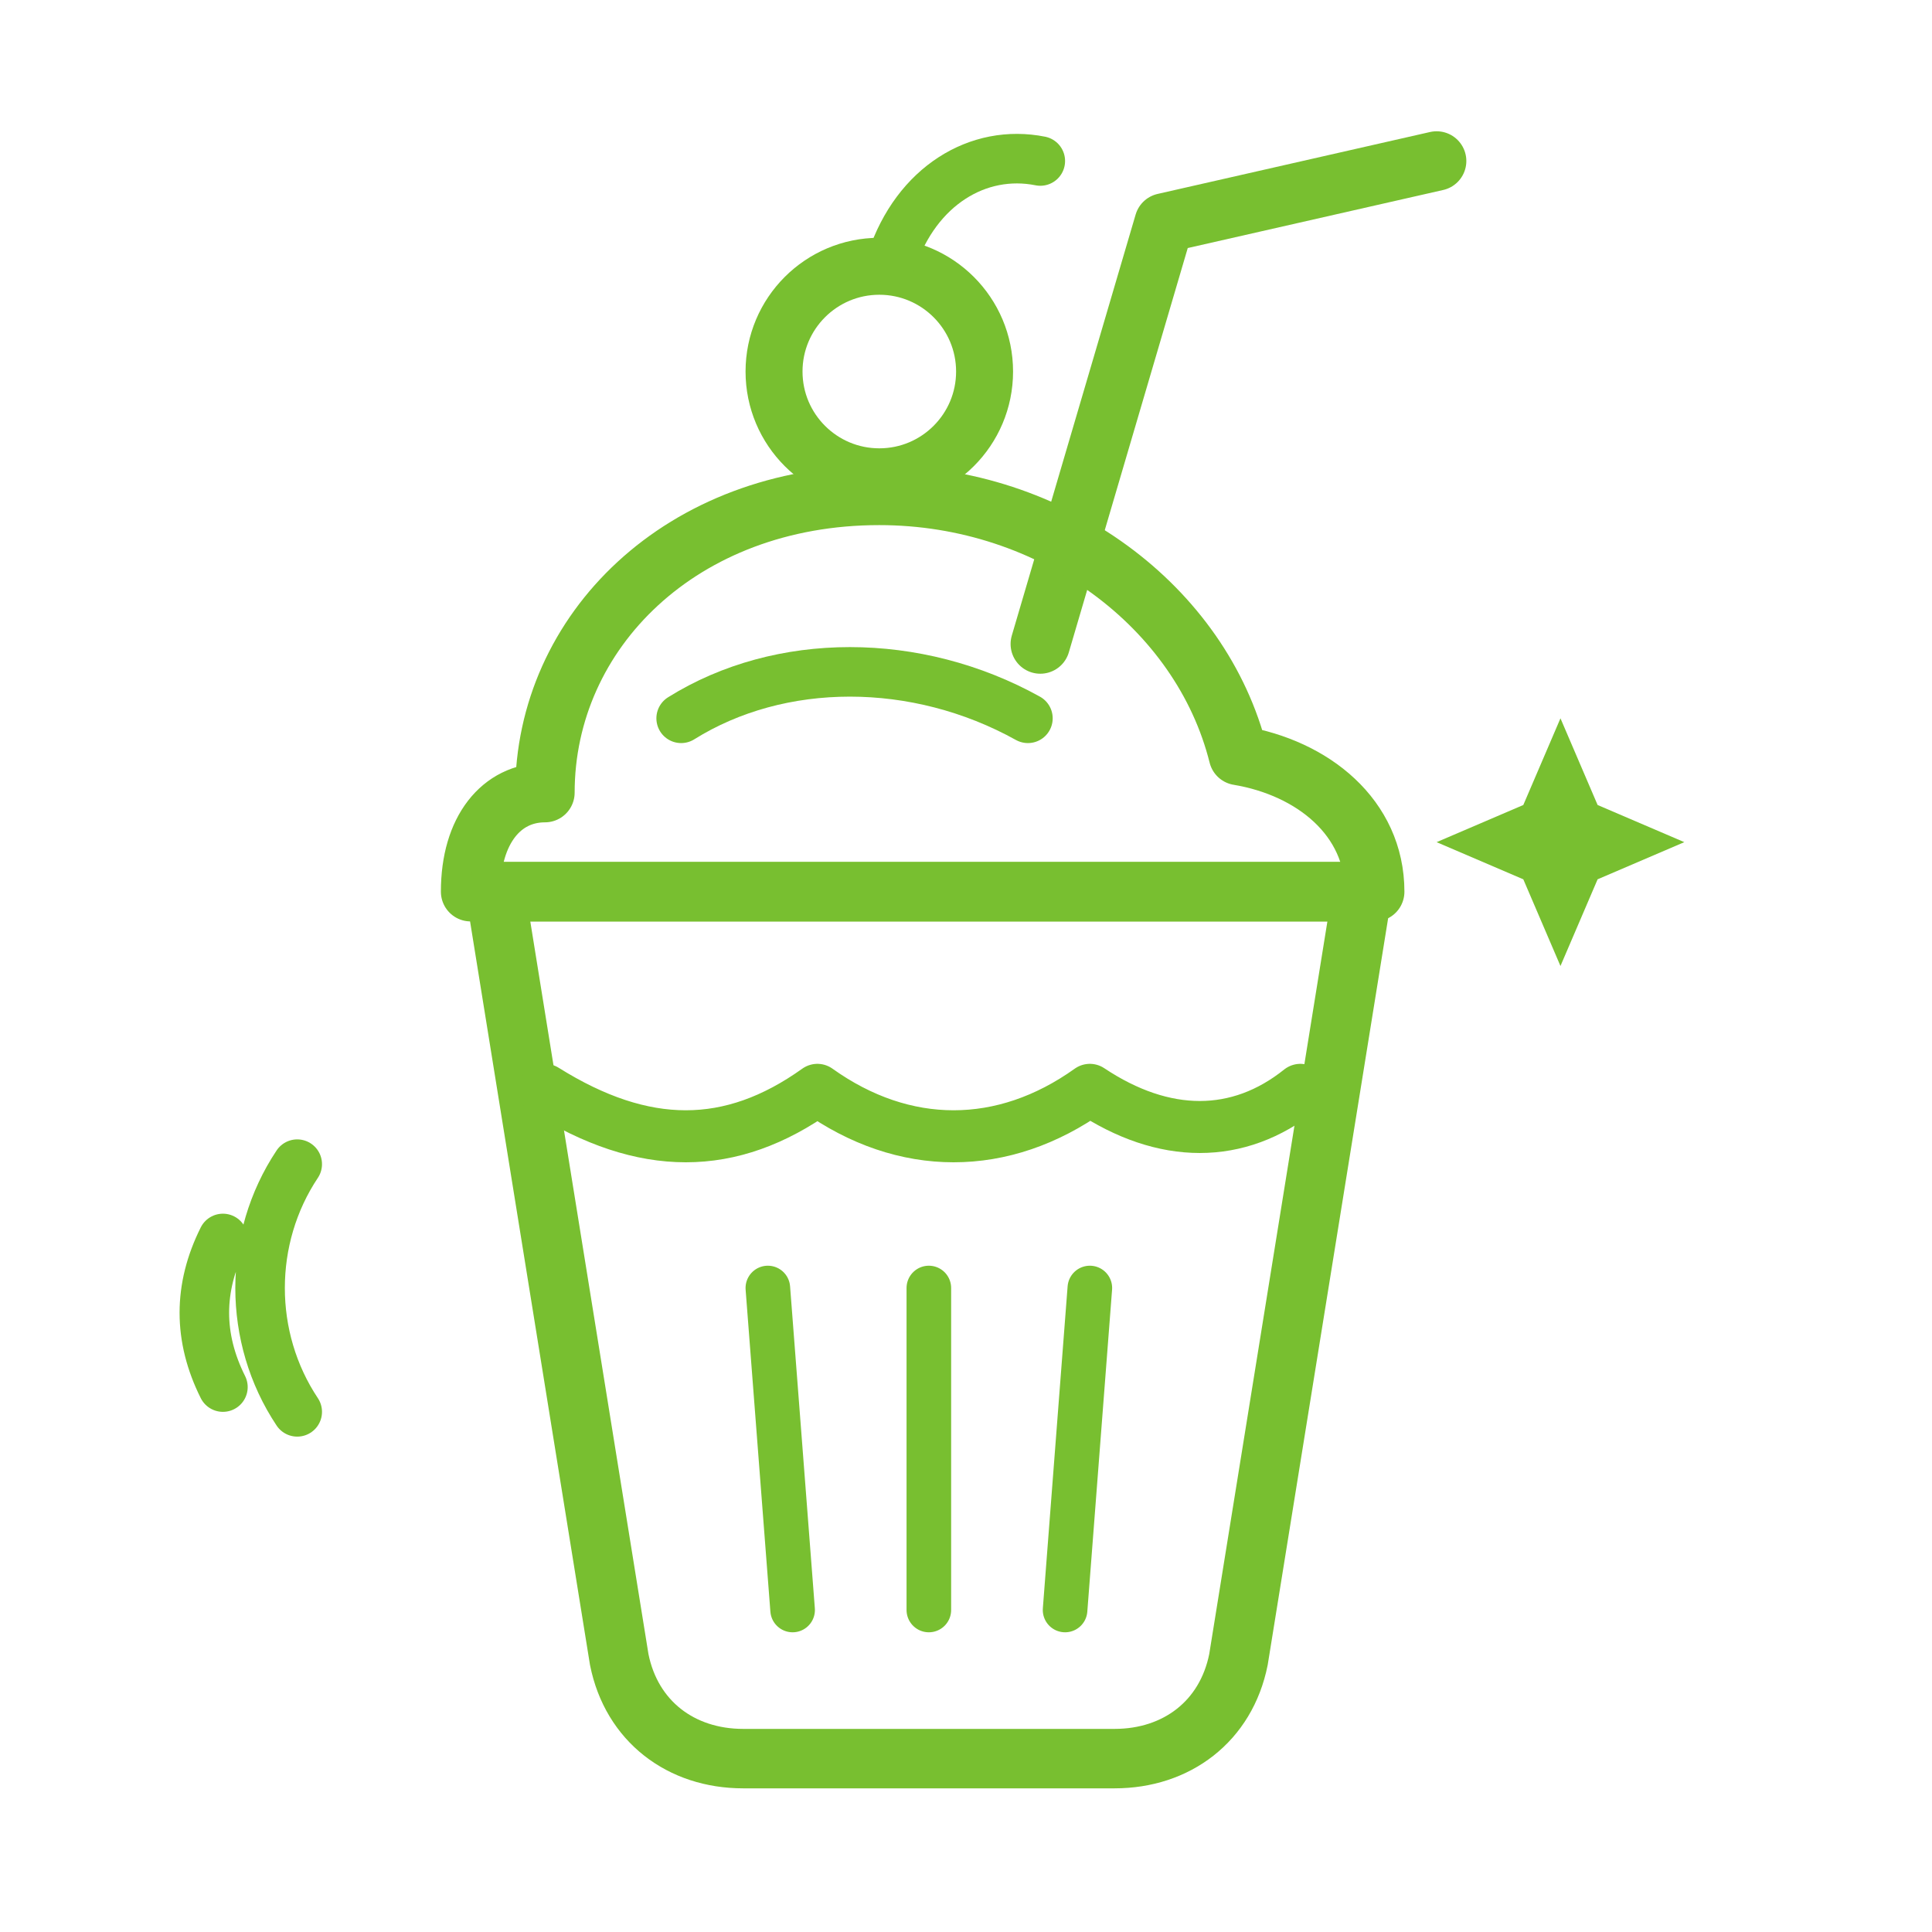
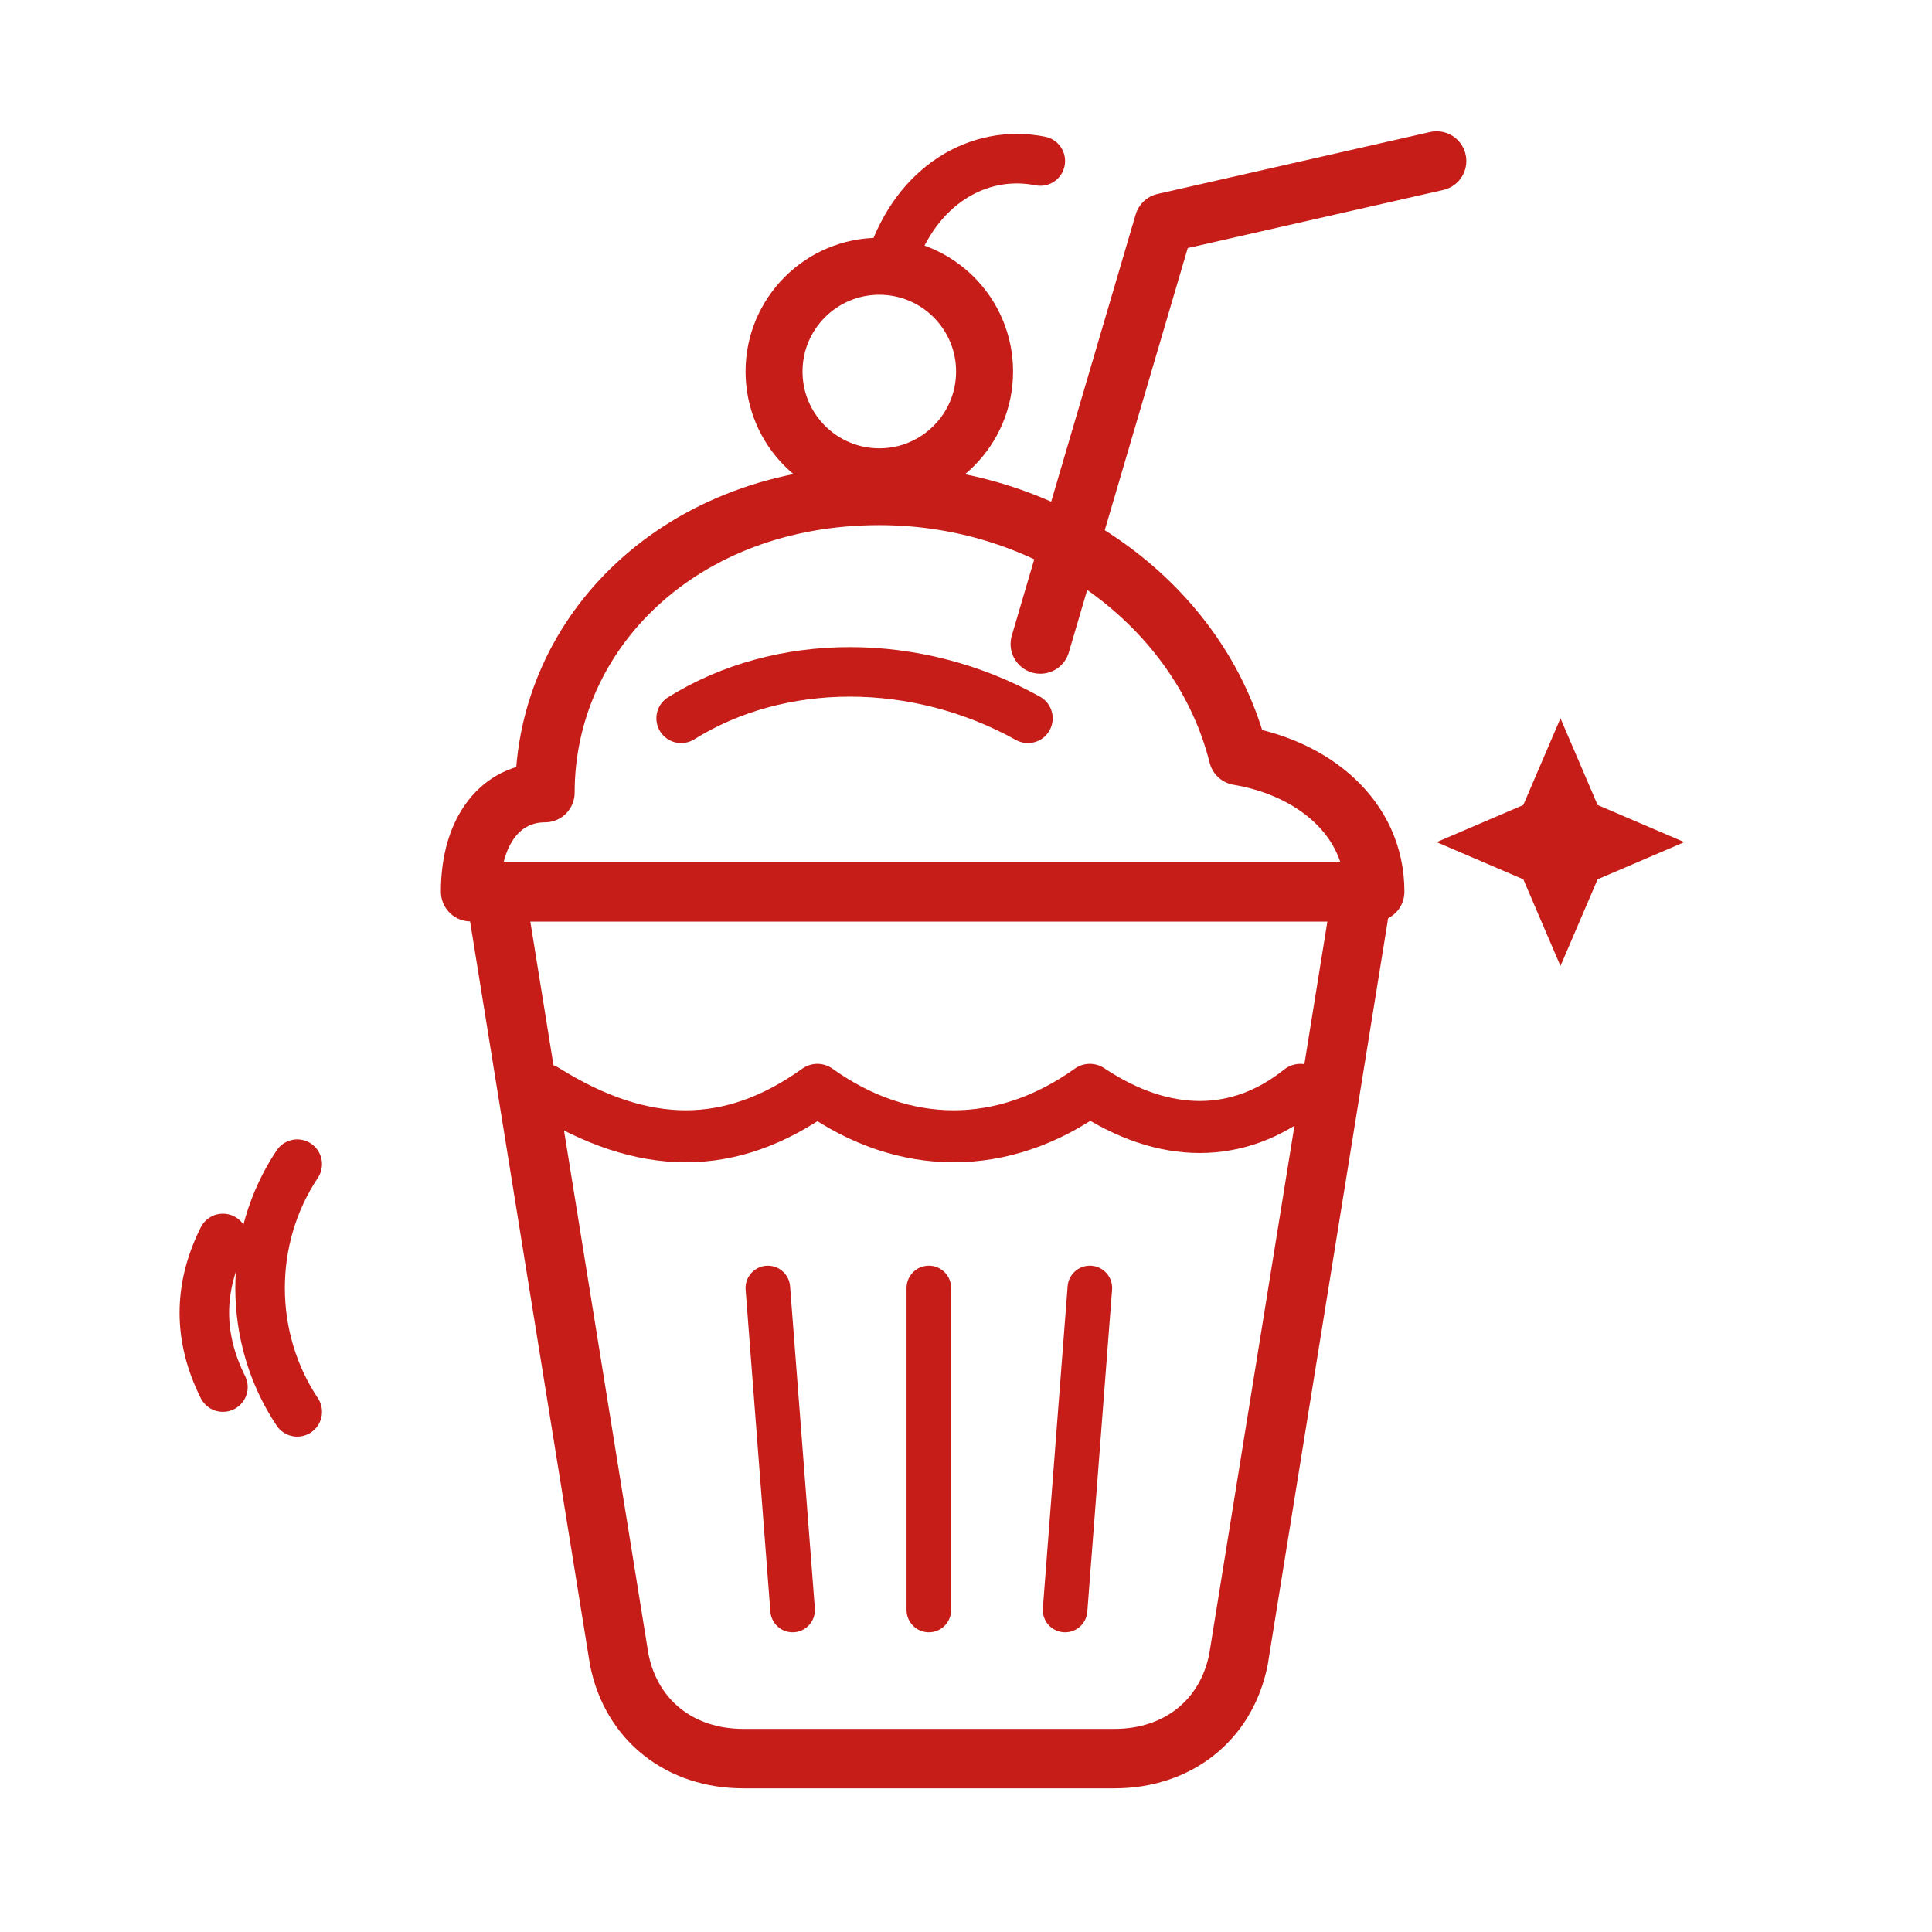
<svg xmlns="http://www.w3.org/2000/svg" viewBox="0 0 156 156" fill="none">
-   <path d="M84 52L94 18l22-5" stroke="#78BF30" stroke-width="4.8" stroke-linecap="round" stroke-linejoin="round" />
-   <circle cx="71" cy="30" r="8.5" stroke="#78BF30" stroke-width="4.6" />
-   <path d="M72 21c2-6 7-9 12-8" stroke="#78BF30" stroke-width="4" stroke-linecap="round" />
-   <path d="M44 64c0-13 11-24 27-24 14 0 26 9 29 21 6 1 11 5 11 11H38c0-5 2.5-8 6-8Z" stroke="#78BF30" stroke-width="4.8" stroke-linecap="round" stroke-linejoin="round" />
-   <path d="M55 58c8-5 19-5 28 0" stroke="#78BF30" stroke-width="4" stroke-linecap="round" />
-   <path d="M40 72h70l-10 62c-1 5-5 8-10 8H60c-5 0-9-3-10-8L40 72Z" stroke="#78BF30" stroke-width="4.8" stroke-linecap="round" stroke-linejoin="round" />
-   <path d="M44 88c8 5 15 5 22 0 7 5 15 5 22 0 6 4 12 4 17 0" stroke="#78BF30" stroke-width="4.2" stroke-linecap="round" stroke-linejoin="round" />
-   <path d="M62 104l2 26M75 104v26M88 104l-2 26" stroke="#78BF30" stroke-width="3.6" stroke-linecap="round" />
-   <path d="M126 58l3 7 7 3-7 3-3 7-3-7-7-3 7-3 3-7Z" fill="#78BF30" />
-   <path d="M24 94c-4 6-4 14 0 20M18 100c-2 4-2 8 0 12" stroke="#78BF30" stroke-width="4" stroke-linecap="round" />
+   <path d="M84 52L94 18l22-5" stroke="#C61D19" stroke-width="4.8" stroke-linecap="round" stroke-linejoin="round" />
+   <circle cx="71" cy="30" r="8.5" stroke="#C61D19" stroke-width="4.6" />
+   <path d="M72 21c2-6 7-9 12-8" stroke="#C61D19" stroke-width="4" stroke-linecap="round" />
+   <path d="M44 64c0-13 11-24 27-24 14 0 26 9 29 21 6 1 11 5 11 11H38c0-5 2.5-8 6-8Z" stroke="#C61D19" stroke-width="4.8" stroke-linecap="round" stroke-linejoin="round" />
+   <path d="M55 58c8-5 19-5 28 0" stroke="#C61D19" stroke-width="4" stroke-linecap="round" />
+   <path d="M40 72h70l-10 62c-1 5-5 8-10 8H60c-5 0-9-3-10-8L40 72Z" stroke="#C61D19" stroke-width="4.8" stroke-linecap="round" stroke-linejoin="round" />
+   <path d="M44 88c8 5 15 5 22 0 7 5 15 5 22 0 6 4 12 4 17 0" stroke="#C61D19" stroke-width="4.2" stroke-linecap="round" stroke-linejoin="round" />
+   <path d="M62 104l2 26M75 104v26M88 104l-2 26" stroke="#C61D19" stroke-width="3.6" stroke-linecap="round" />
+   <path d="M126 58l3 7 7 3-7 3-3 7-3-7-7-3 7-3 3-7Z" fill="#C61D19" />
+   <path d="M24 94c-4 6-4 14 0 20M18 100c-2 4-2 8 0 12" stroke="#C61D19" stroke-width="4" stroke-linecap="round" />
</svg>
